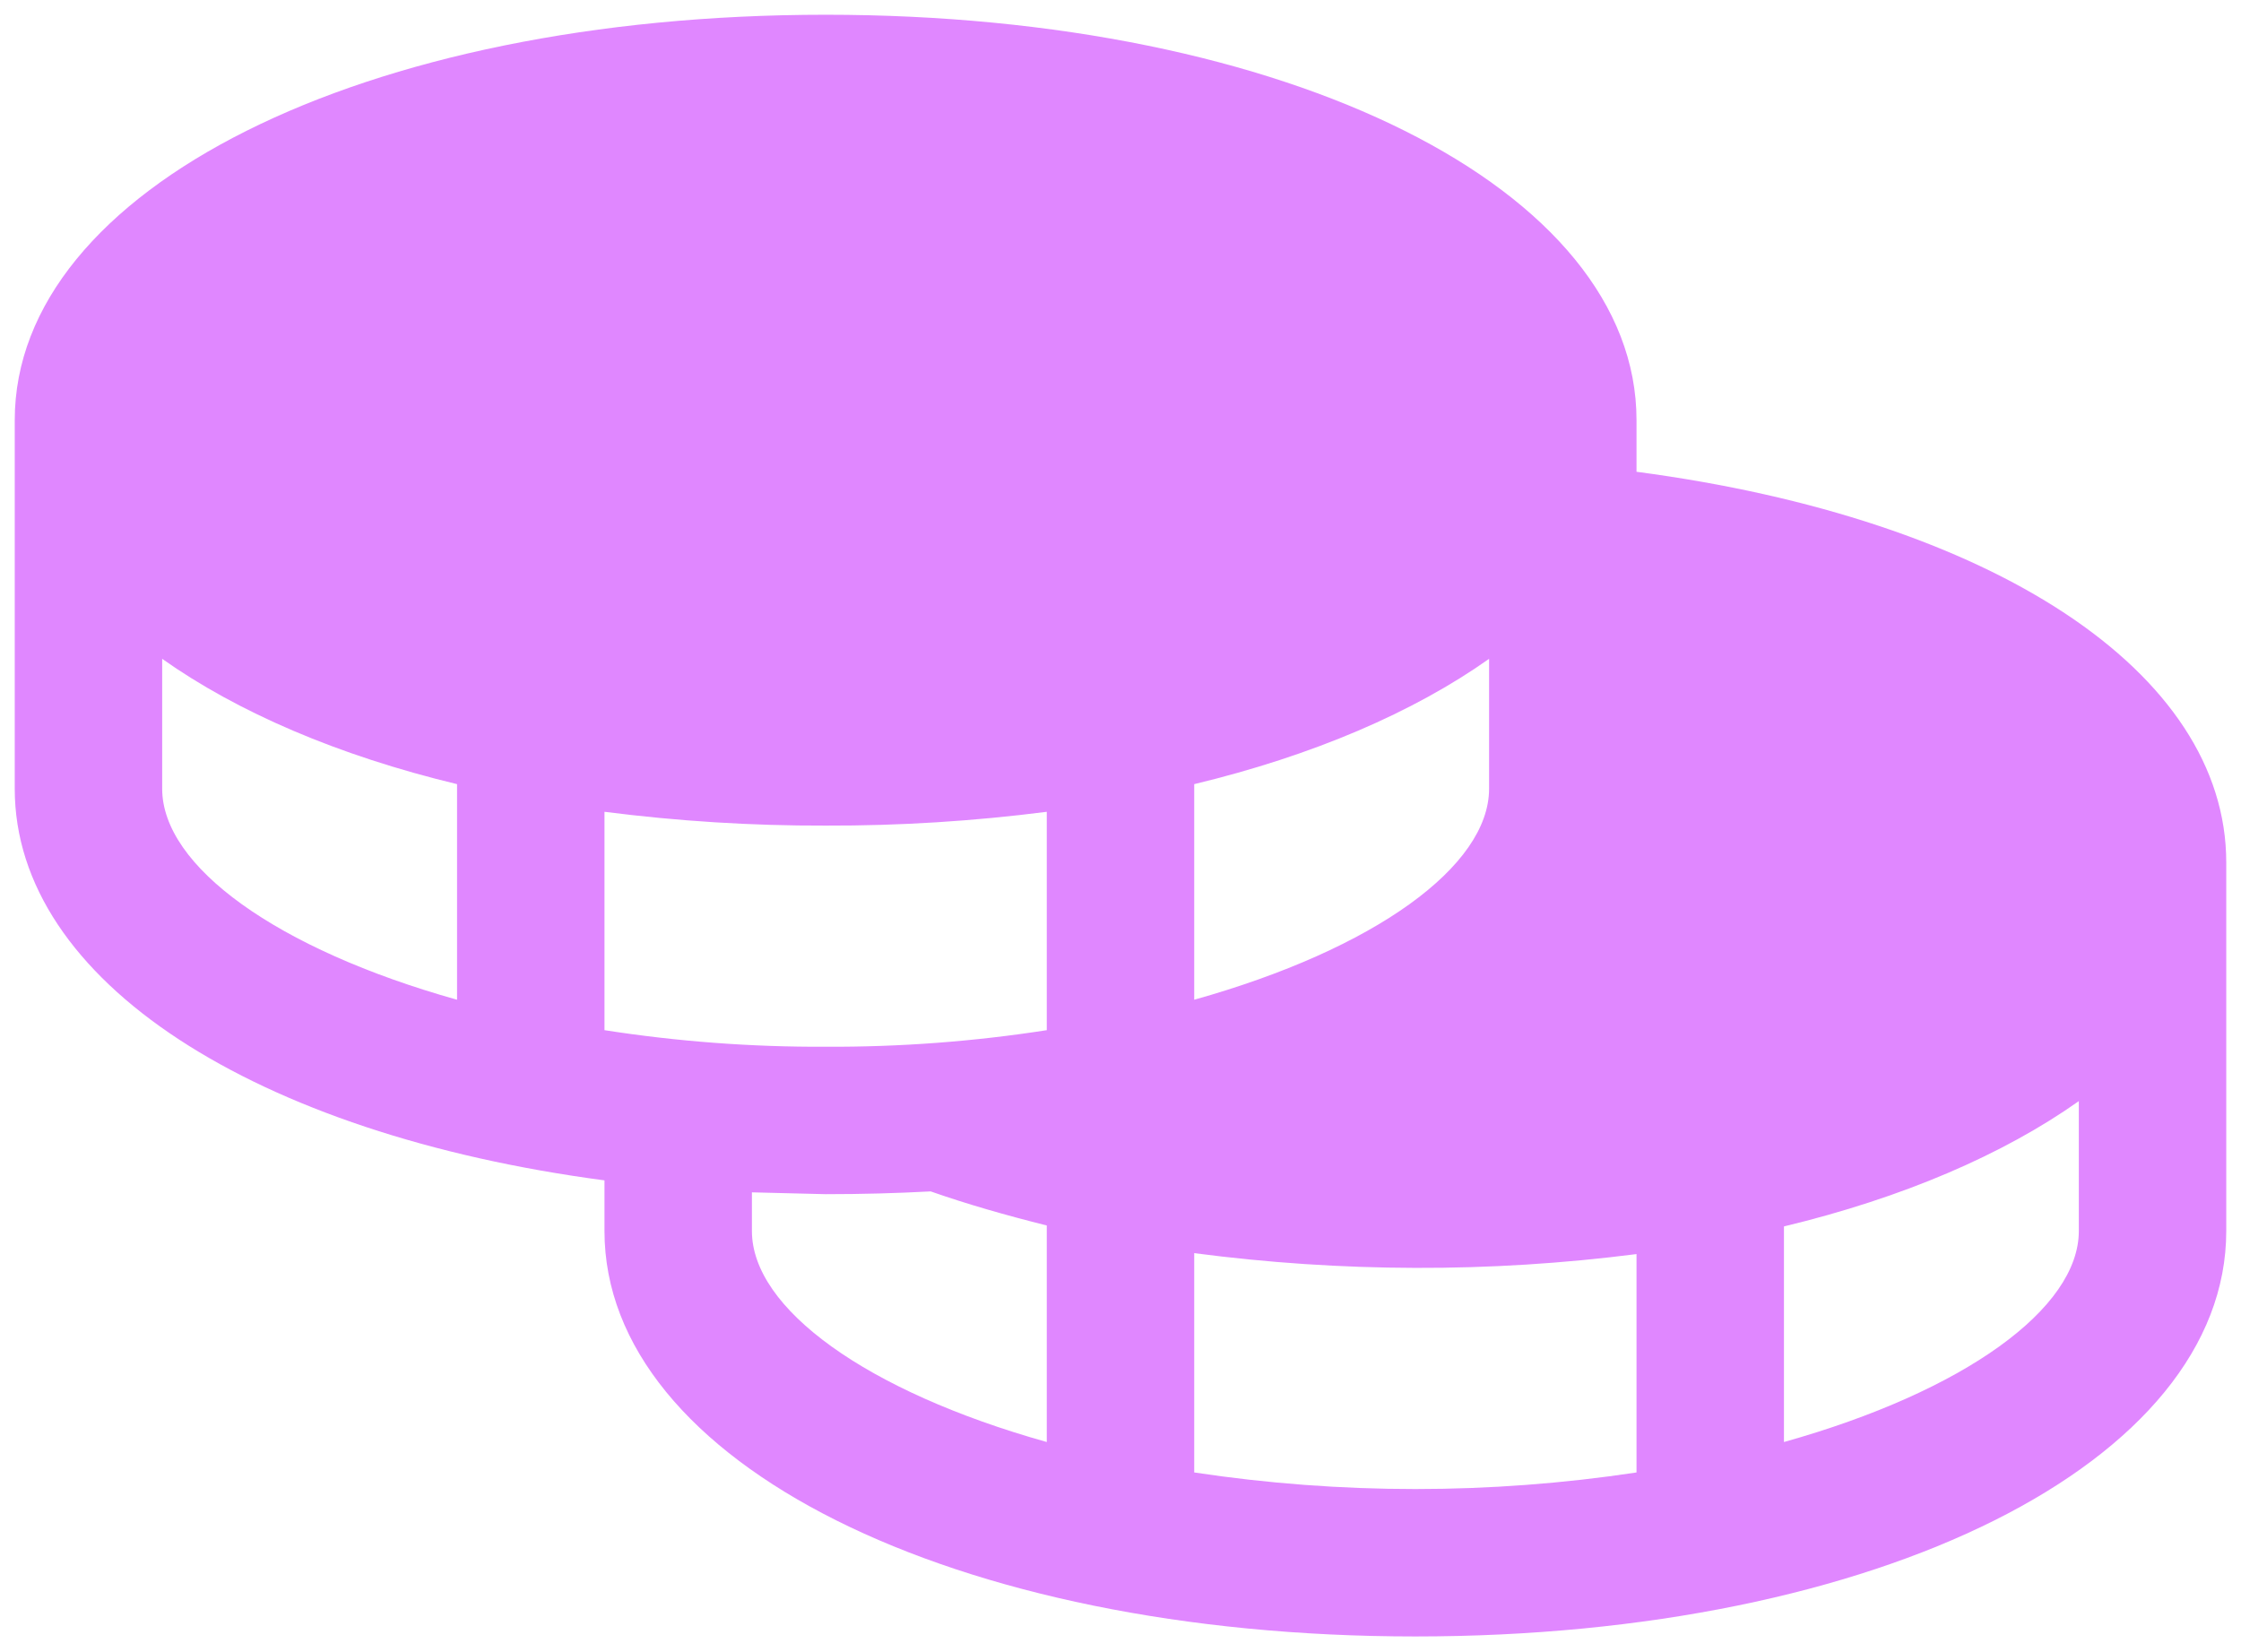
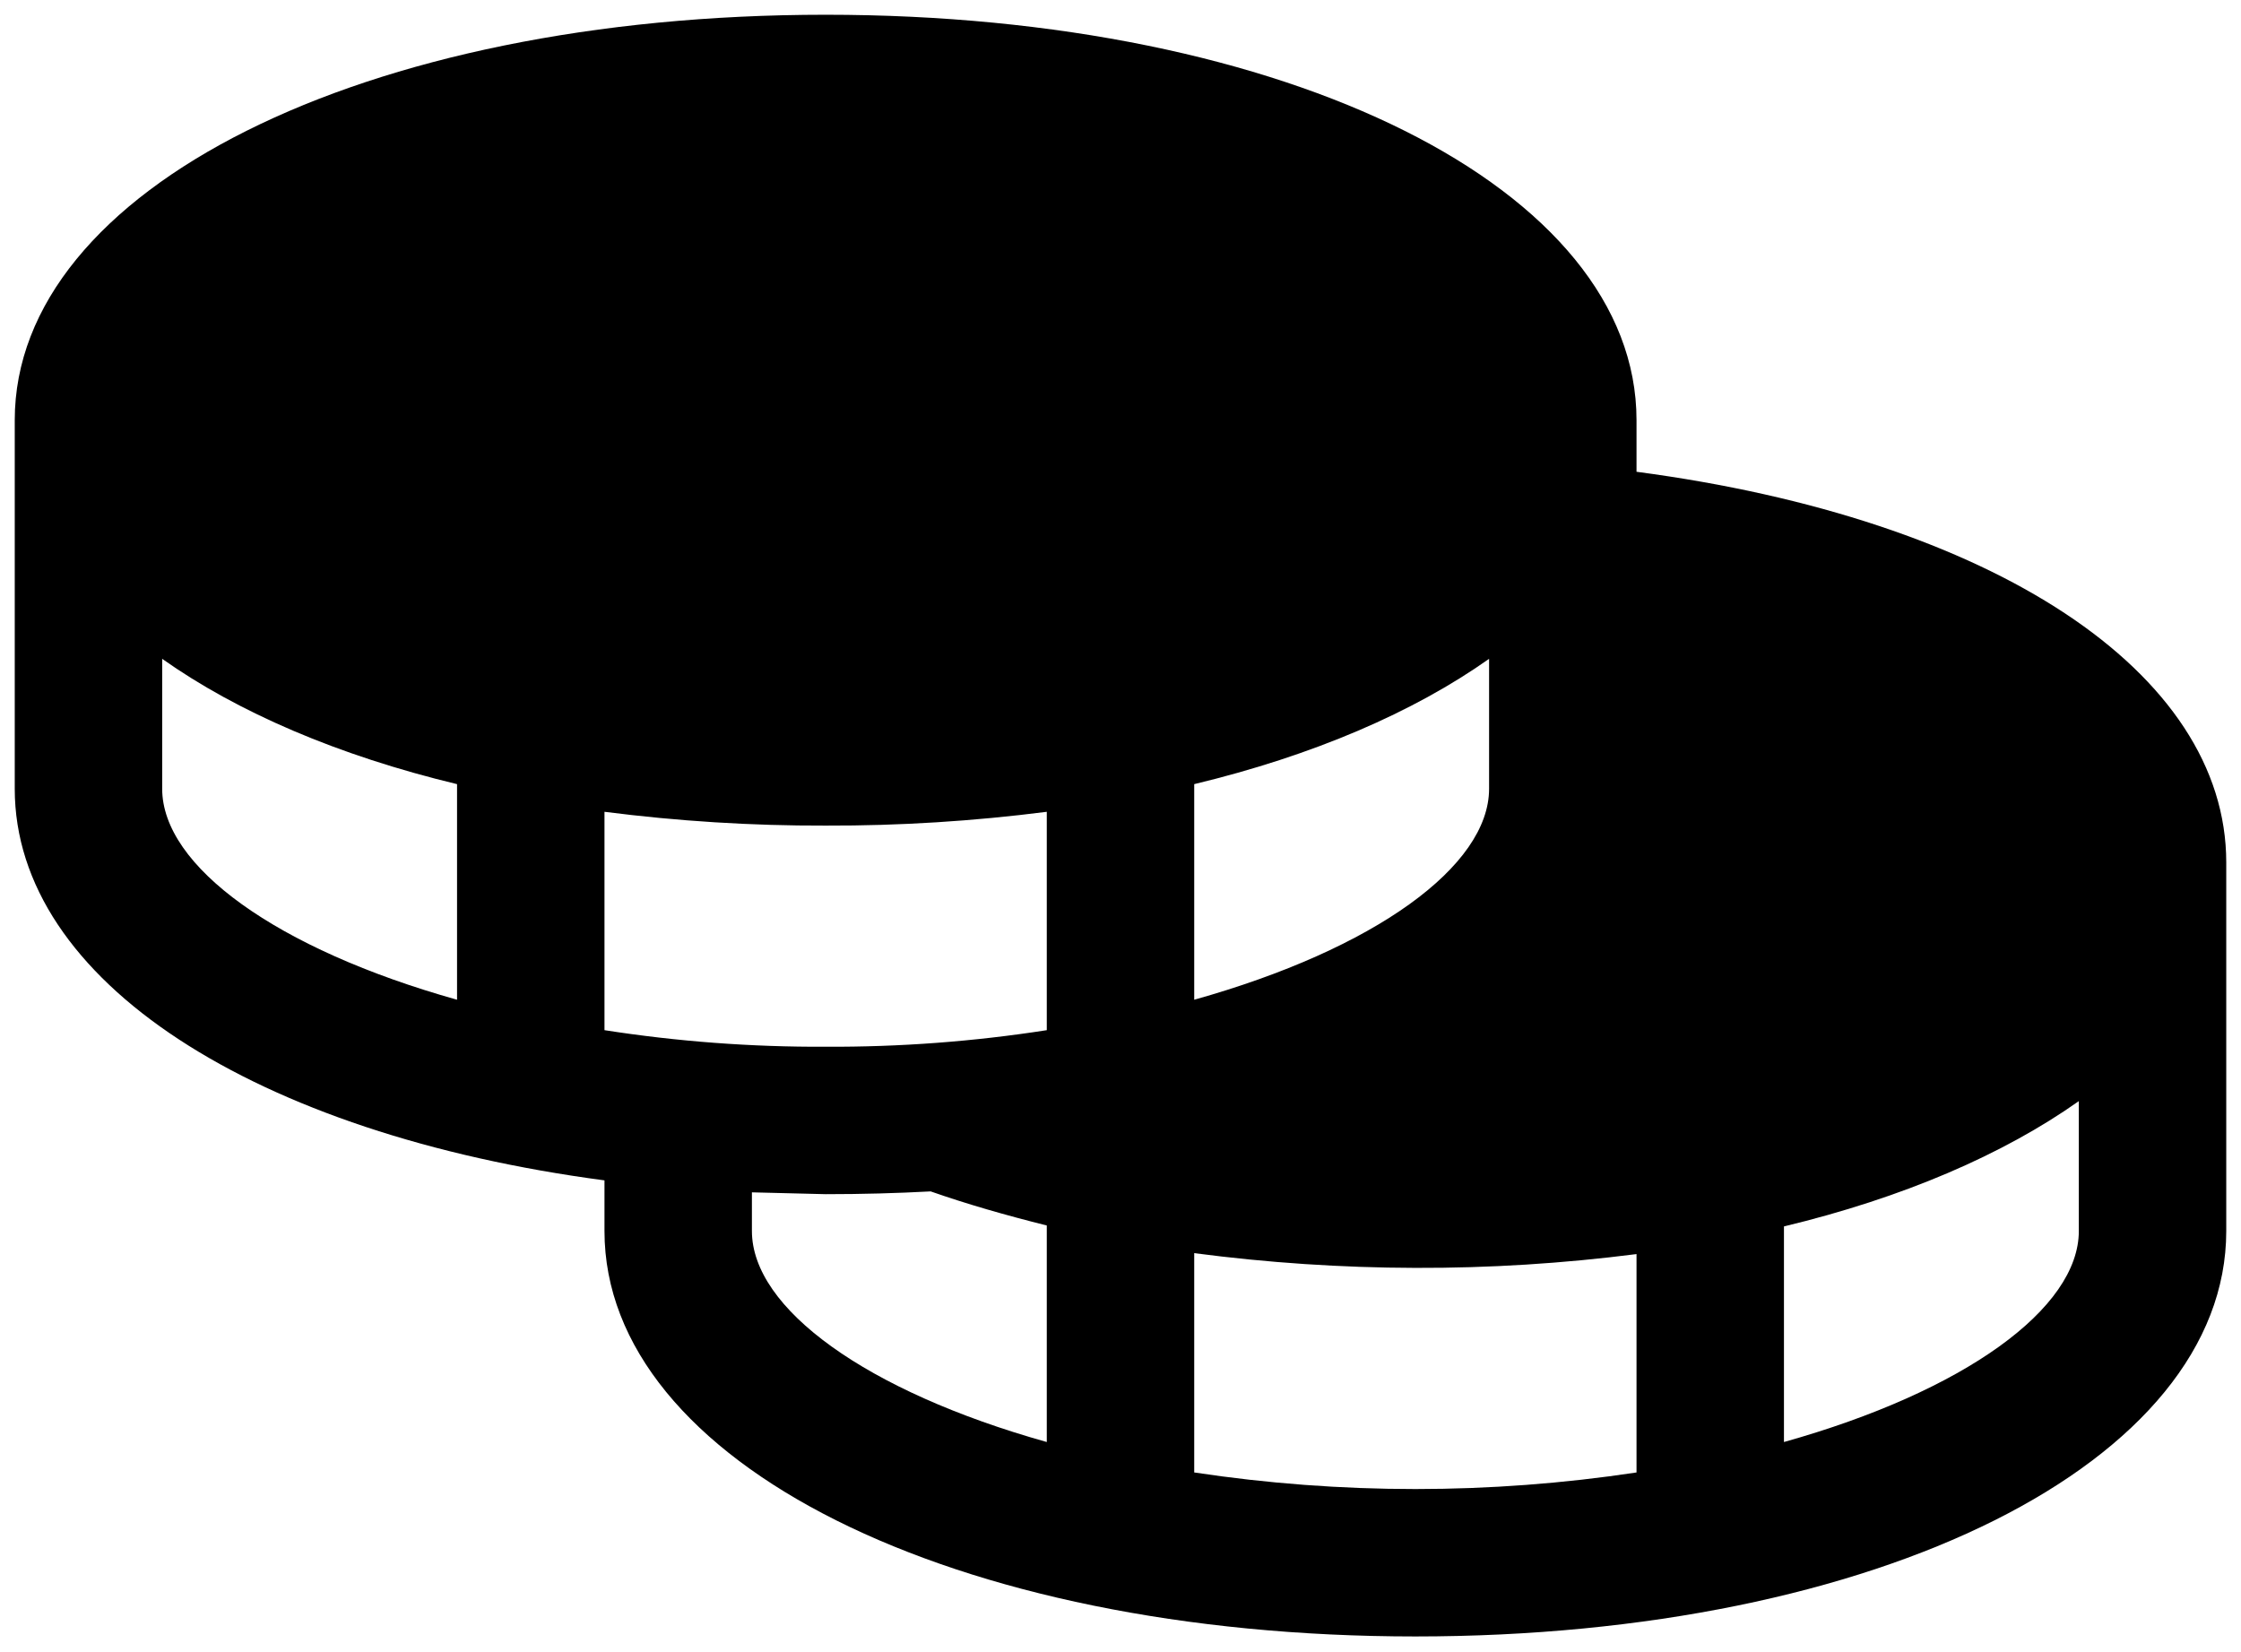
- <svg xmlns="http://www.w3.org/2000/svg" width="38" height="28" viewBox="0 0 38 28" fill="none">
-   <path d="M27.75 8V7.125C27.75 3.203 21.844 0.25 14 0.25C6.156 0.25 0.25 3.203 0.25 7.125V13.375C0.25 16.641 4.344 19.234 10.25 20.016V20.875C10.25 24.797 16.156 27.75 24 27.75C31.844 27.75 37.75 24.797 37.75 20.875V14.625C37.75 11.391 33.781 8.797 27.75 8ZM10.25 17.469V13.766C11.494 13.925 12.746 14.004 14 14C15.254 14.004 16.506 13.925 17.75 13.766V17.469C16.509 17.662 15.255 17.756 14 17.75C12.745 17.756 11.491 17.662 10.25 17.469ZM25.25 11.172V13.375C25.25 14.688 23.312 16.094 20.25 16.953V13.297C22.266 12.812 23.969 12.078 25.25 11.172ZM2.75 13.375V11.172C4.031 12.078 5.734 12.812 7.75 13.297V16.953C4.688 16.094 2.75 14.688 2.75 13.375ZM12.75 20.875V20.219L14 20.25C14.615 20.25 15.208 20.234 15.781 20.203C16.406 20.422 17.062 20.609 17.75 20.781V24.453C14.688 23.594 12.75 22.188 12.75 20.875ZM20.25 24.969V21.25C21.493 21.413 22.746 21.497 24 21.5C25.254 21.504 26.506 21.425 27.75 21.266V24.969C25.264 25.344 22.736 25.344 20.25 24.969ZM30.25 24.453V20.797C32.266 20.312 33.969 19.578 35.25 18.672V20.875C35.25 22.188 33.312 23.594 30.25 24.453Z" fill="#E087FF" />
+ <svg xmlns="http://www.w3.org/2000/svg" width="38" height="28" viewBox="0 0 38 28" fill="currentColor">
+   <path d="M27.75 8V7.125C27.75 3.203 21.844 0.25 14 0.25C6.156 0.25 0.25 3.203 0.25 7.125V13.375C0.25 16.641 4.344 19.234 10.25 20.016V20.875C10.25 24.797 16.156 27.75 24 27.75C31.844 27.75 37.75 24.797 37.75 20.875V14.625C37.75 11.391 33.781 8.797 27.75 8ZM10.25 17.469V13.766C11.494 13.925 12.746 14.004 14 14C15.254 14.004 16.506 13.925 17.75 13.766V17.469C16.509 17.662 15.255 17.756 14 17.75C12.745 17.756 11.491 17.662 10.25 17.469ZM25.25 11.172V13.375C25.25 14.688 23.312 16.094 20.25 16.953V13.297C22.266 12.812 23.969 12.078 25.25 11.172ZM2.75 13.375V11.172C4.031 12.078 5.734 12.812 7.75 13.297V16.953C4.688 16.094 2.75 14.688 2.75 13.375ZM12.75 20.875V20.219L14 20.25C14.615 20.25 15.208 20.234 15.781 20.203C16.406 20.422 17.062 20.609 17.75 20.781V24.453C14.688 23.594 12.75 22.188 12.75 20.875ZM20.25 24.969V21.25C21.493 21.413 22.746 21.497 24 21.5C25.254 21.504 26.506 21.425 27.75 21.266V24.969C25.264 25.344 22.736 25.344 20.25 24.969ZM30.25 24.453V20.797C32.266 20.312 33.969 19.578 35.25 18.672V20.875C35.25 22.188 33.312 23.594 30.25 24.453Z" fill="currentColor" />
</svg>
